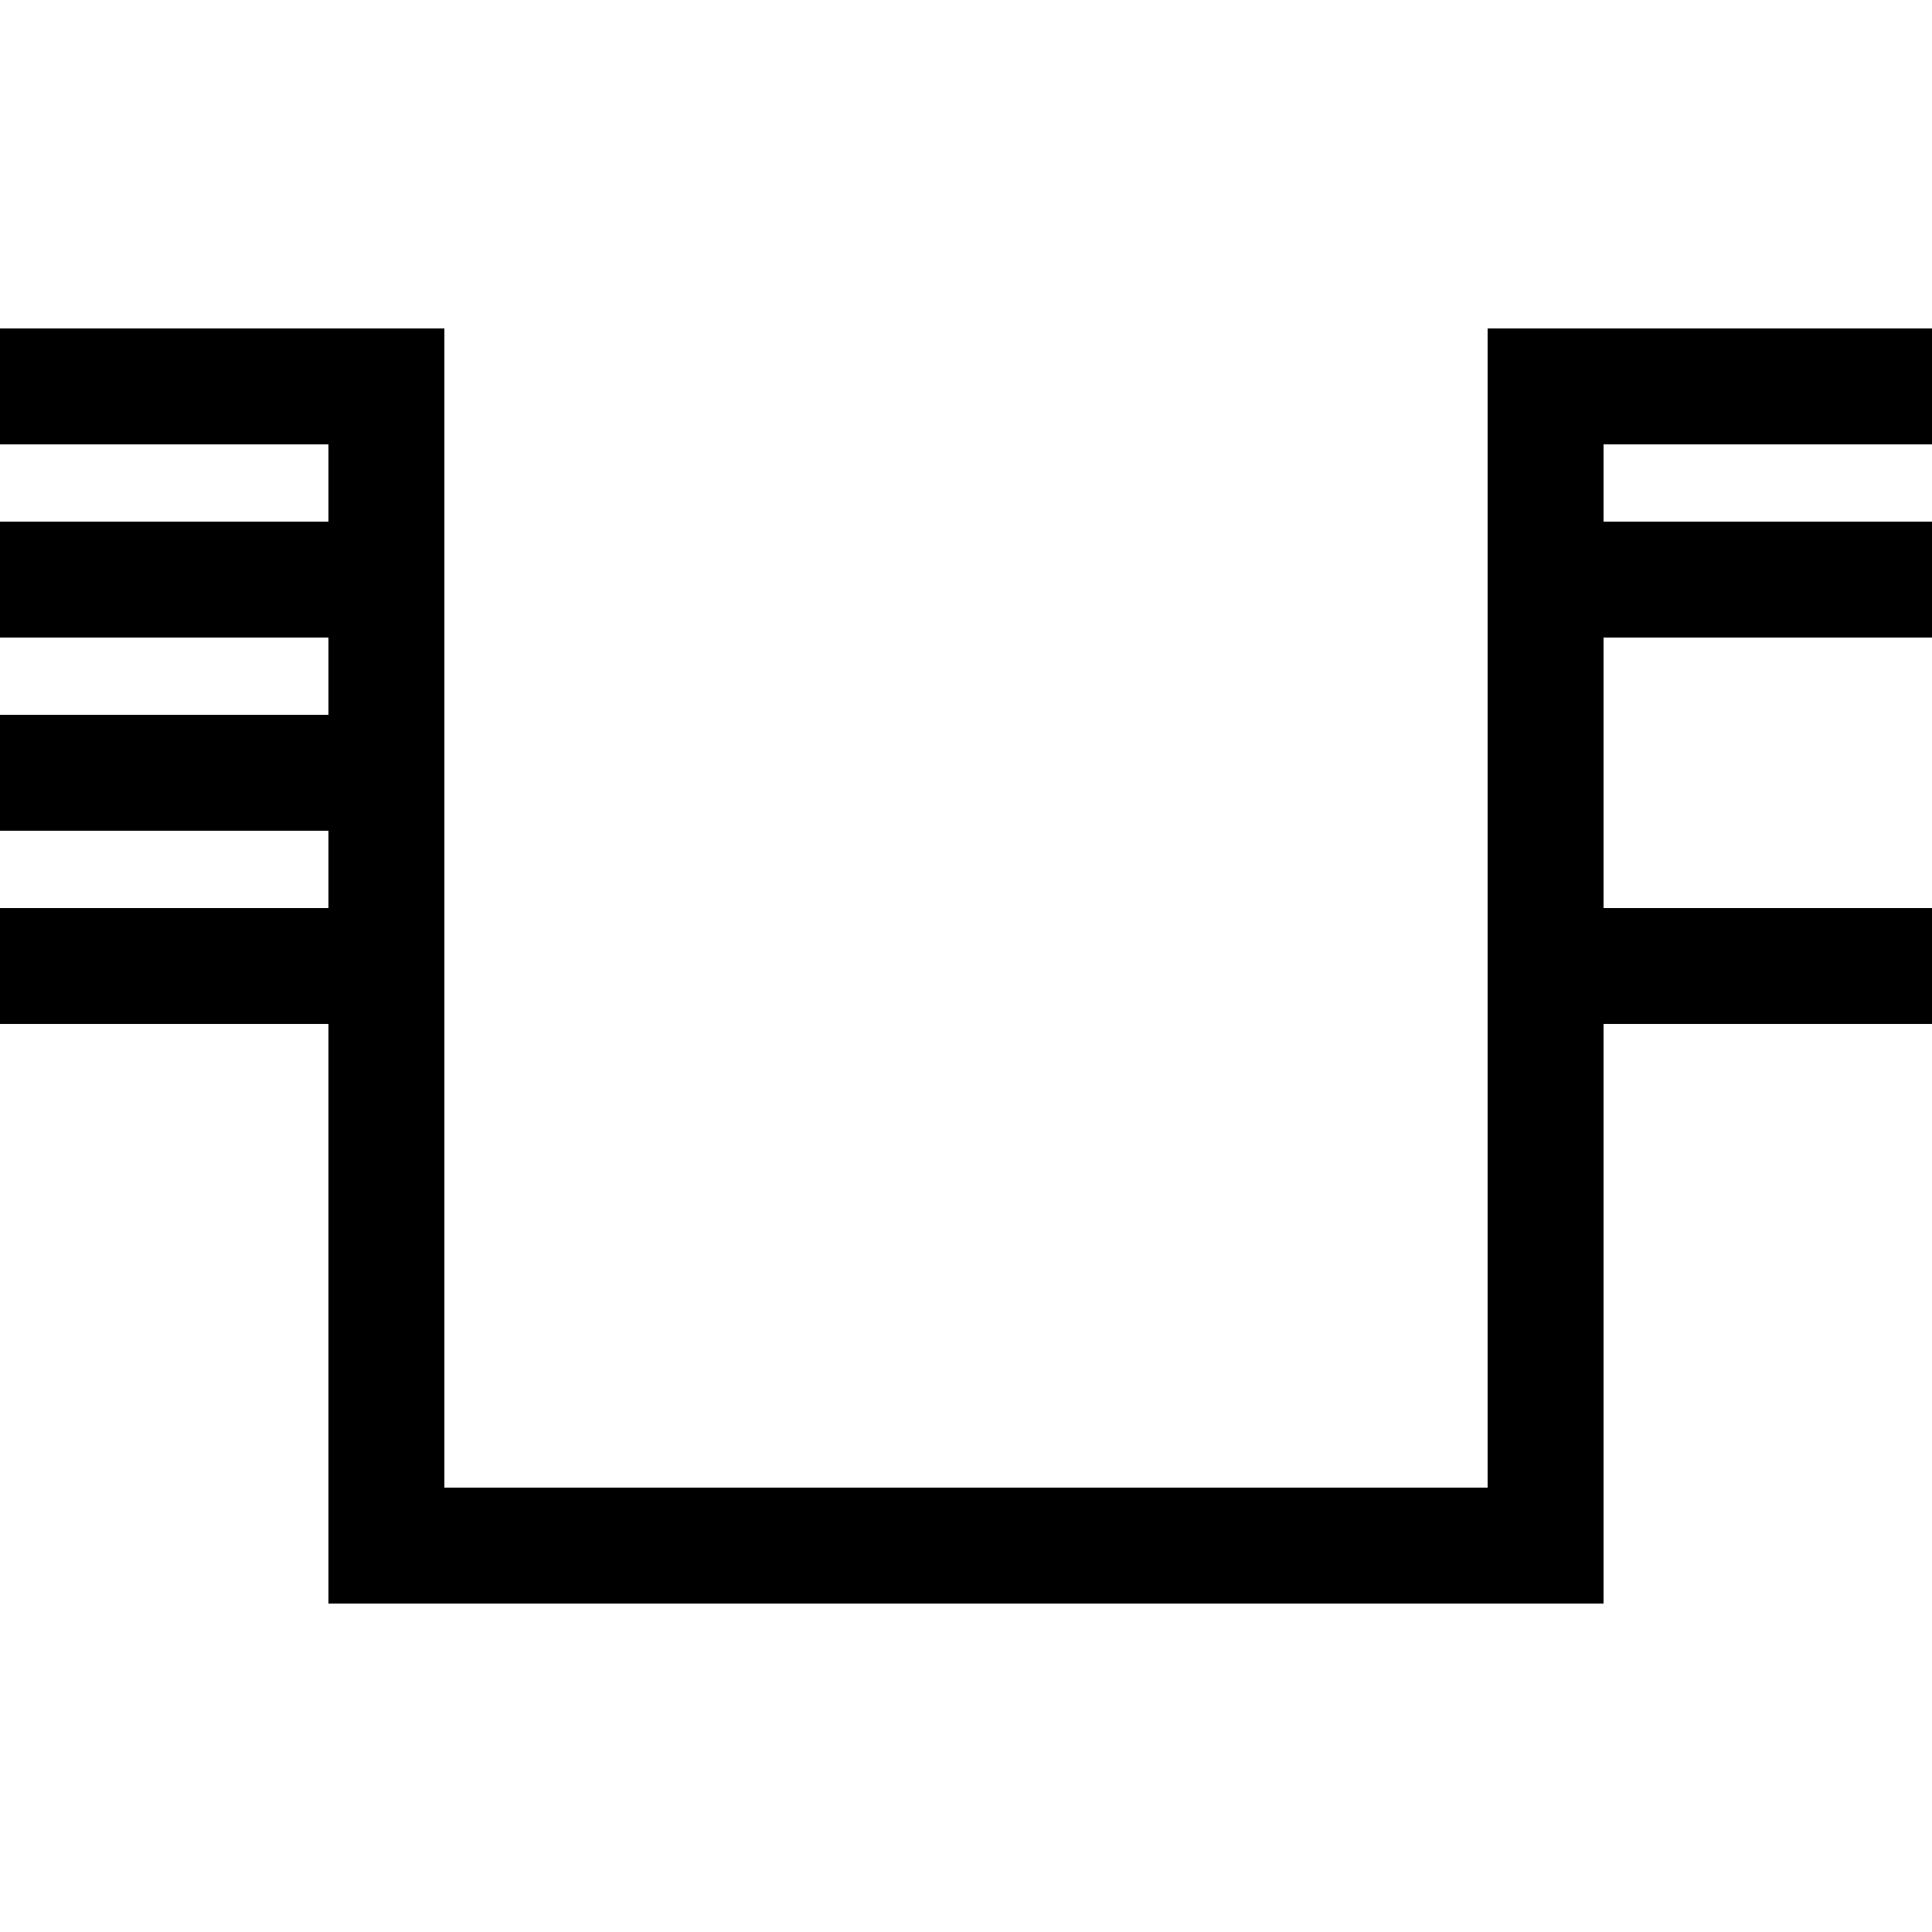
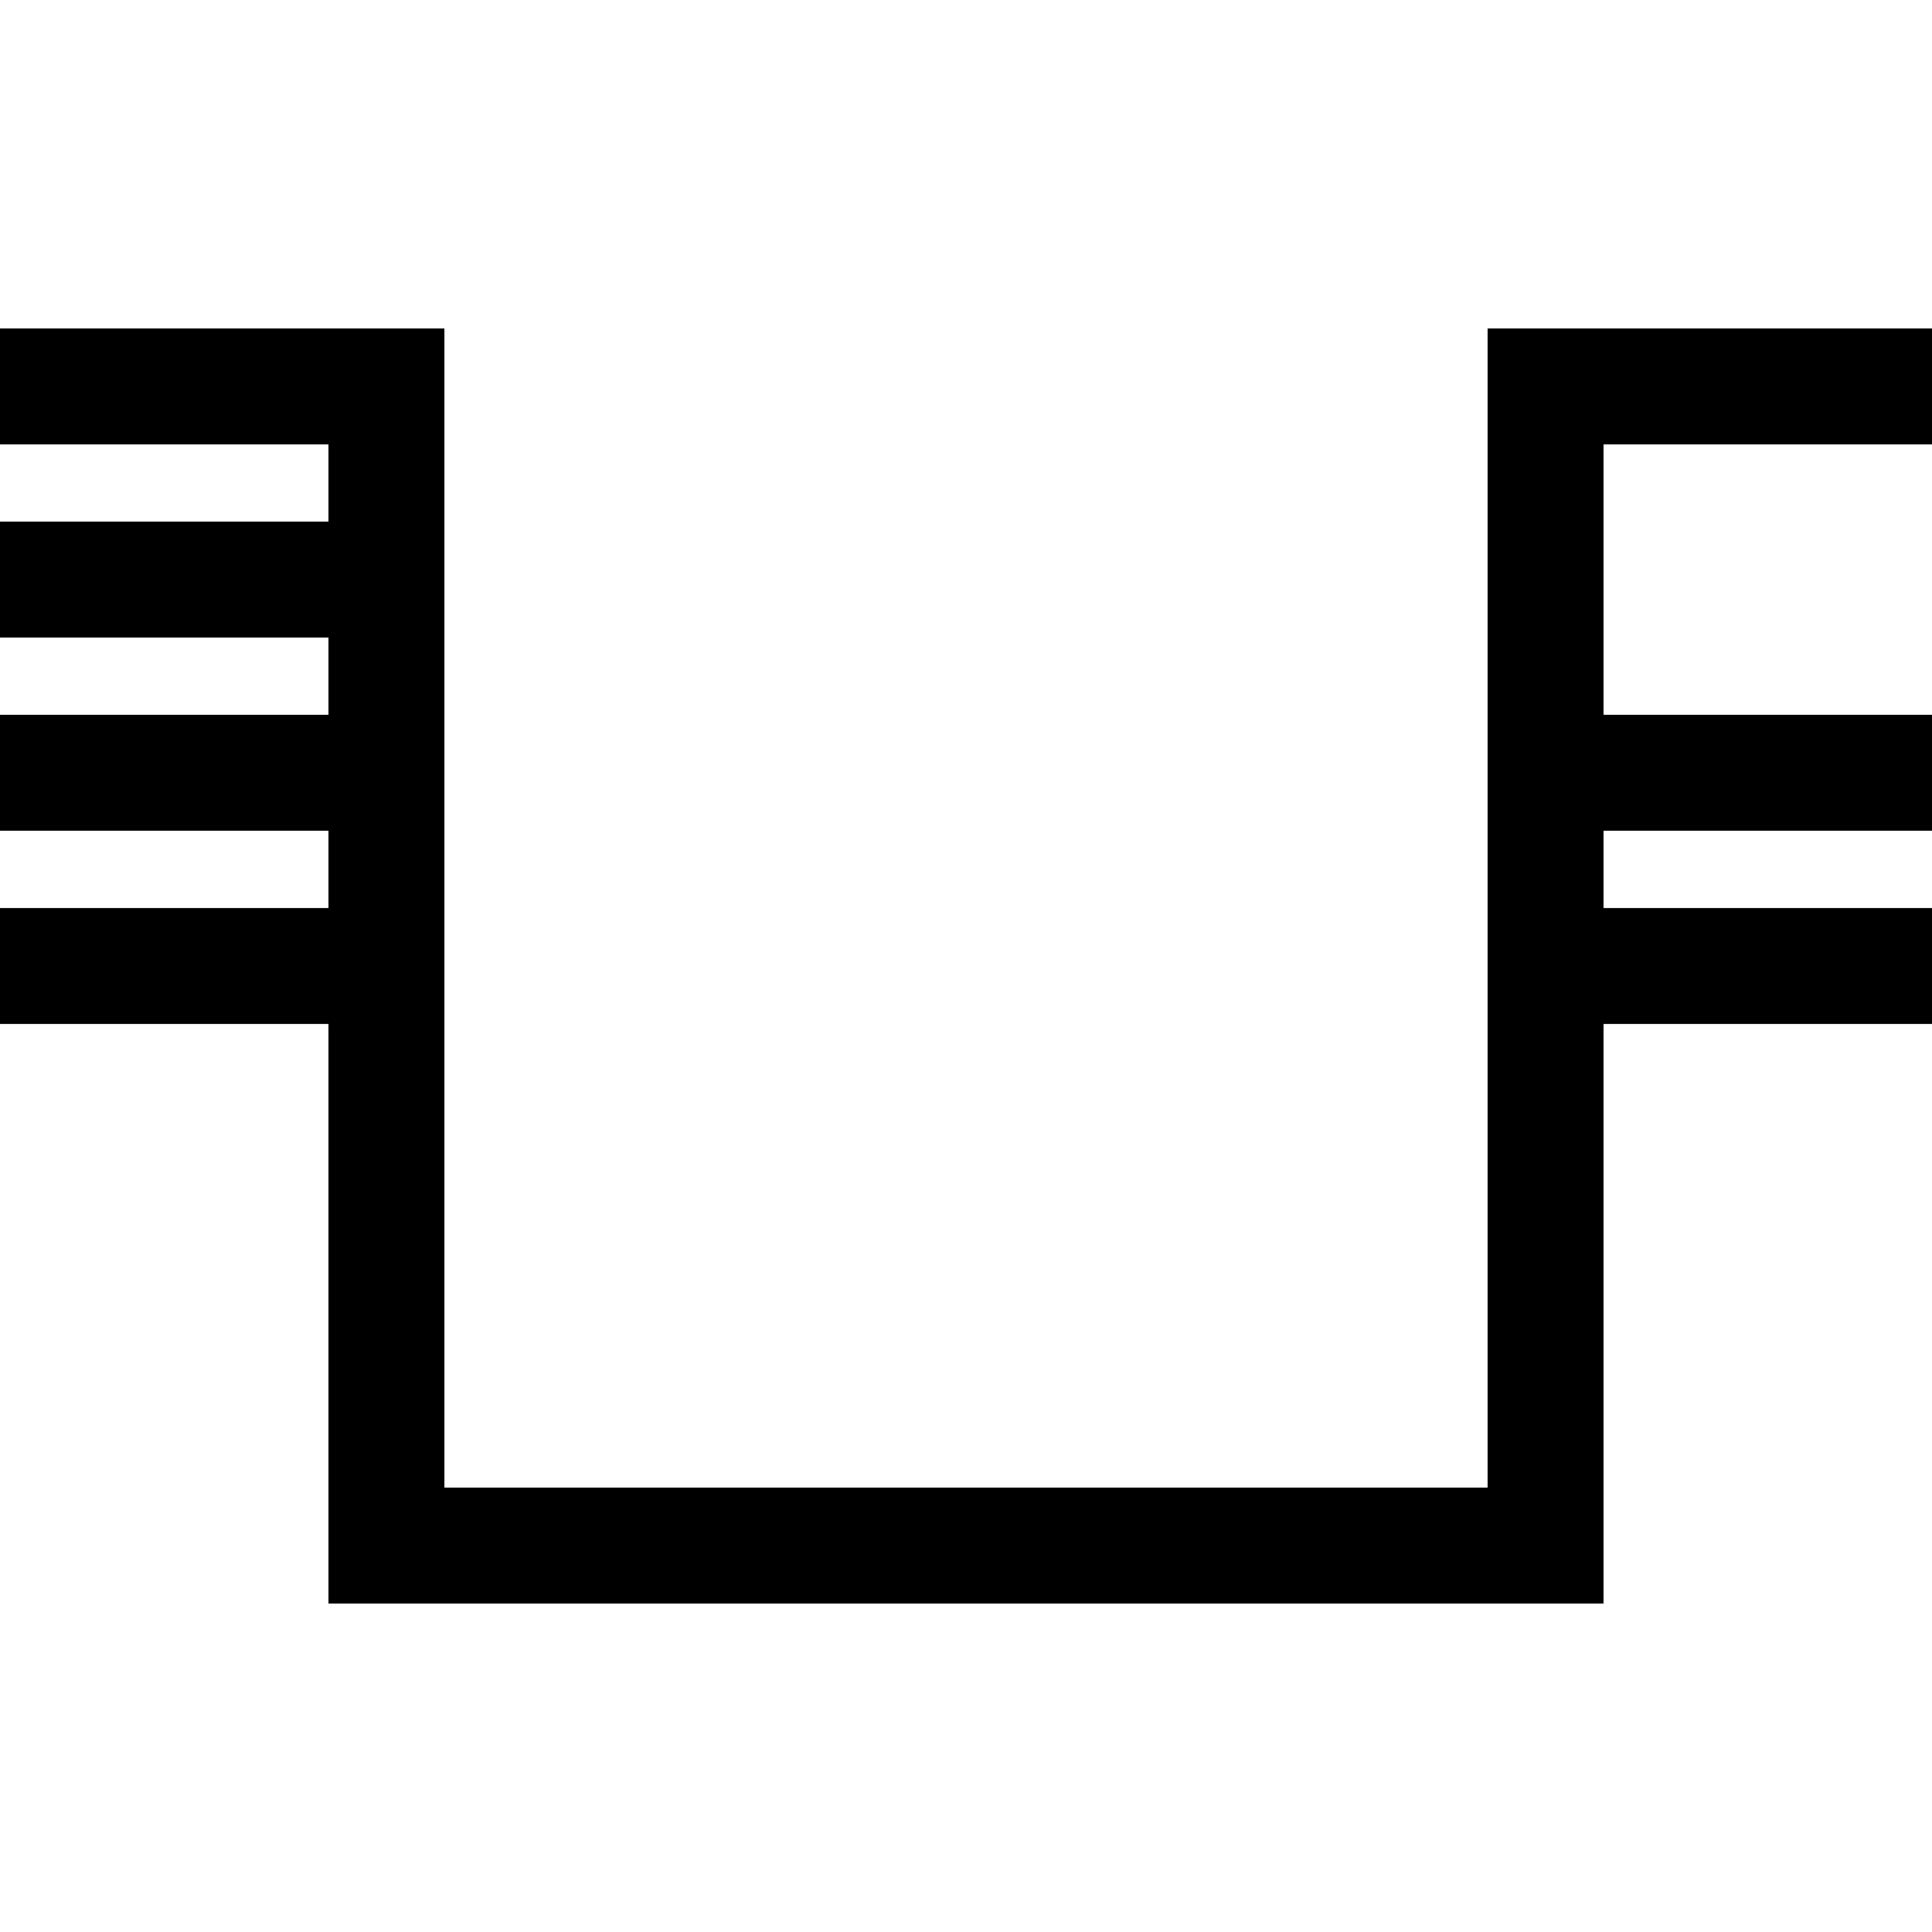
<svg xmlns="http://www.w3.org/2000/svg" viewBox="0 0 1000 1000">
  <g transform="rotate(180 500 500)">
    <rect width="1000" height="1000" fill="#fff" />
    <line x1="200" y1="200" x2="800" y2="200" stroke="#000" stroke-width="60" stroke-linecap="square" />
    <line x1="200" y1="200" x2="200" y2="800" stroke="#000" stroke-width="60" stroke-linecap="square" />
    <line x1="800" y1="200" x2="800" y2="800" stroke="#000" stroke-width="60" stroke-linecap="square" />
    <line x1="200" y1="800" x2="0" y2="800" stroke="#000" stroke-width="60" stroke-linecap="square" />
    <line x1="800" y1="800" x2="1000" y2="800" stroke="#000" stroke-width="60" stroke-linecap="square" />
-     <line x1="200" y1="700" x2="0" y2="700" stroke="#000" stroke-width="60" stroke-linecap="square" />
    <line x1="800" y1="700" x2="1000" y2="700" stroke="#000" stroke-width="60" stroke-linecap="square" />
+     <line x1="200" y1="600" x2="0" y2="600" stroke="#000" stroke-width="60" stroke-linecap="square" />
    <line x1="800" y1="600" x2="1000" y2="600" stroke="#000" stroke-width="60" stroke-linecap="square" />
    <line x1="200" y1="500" x2="0" y2="500" stroke="#000" stroke-width="60" stroke-linecap="square" />
    <line x1="800" y1="500" x2="1000" y2="500" stroke="#000" stroke-width="60" stroke-linecap="square" />
  </g>
</svg>
